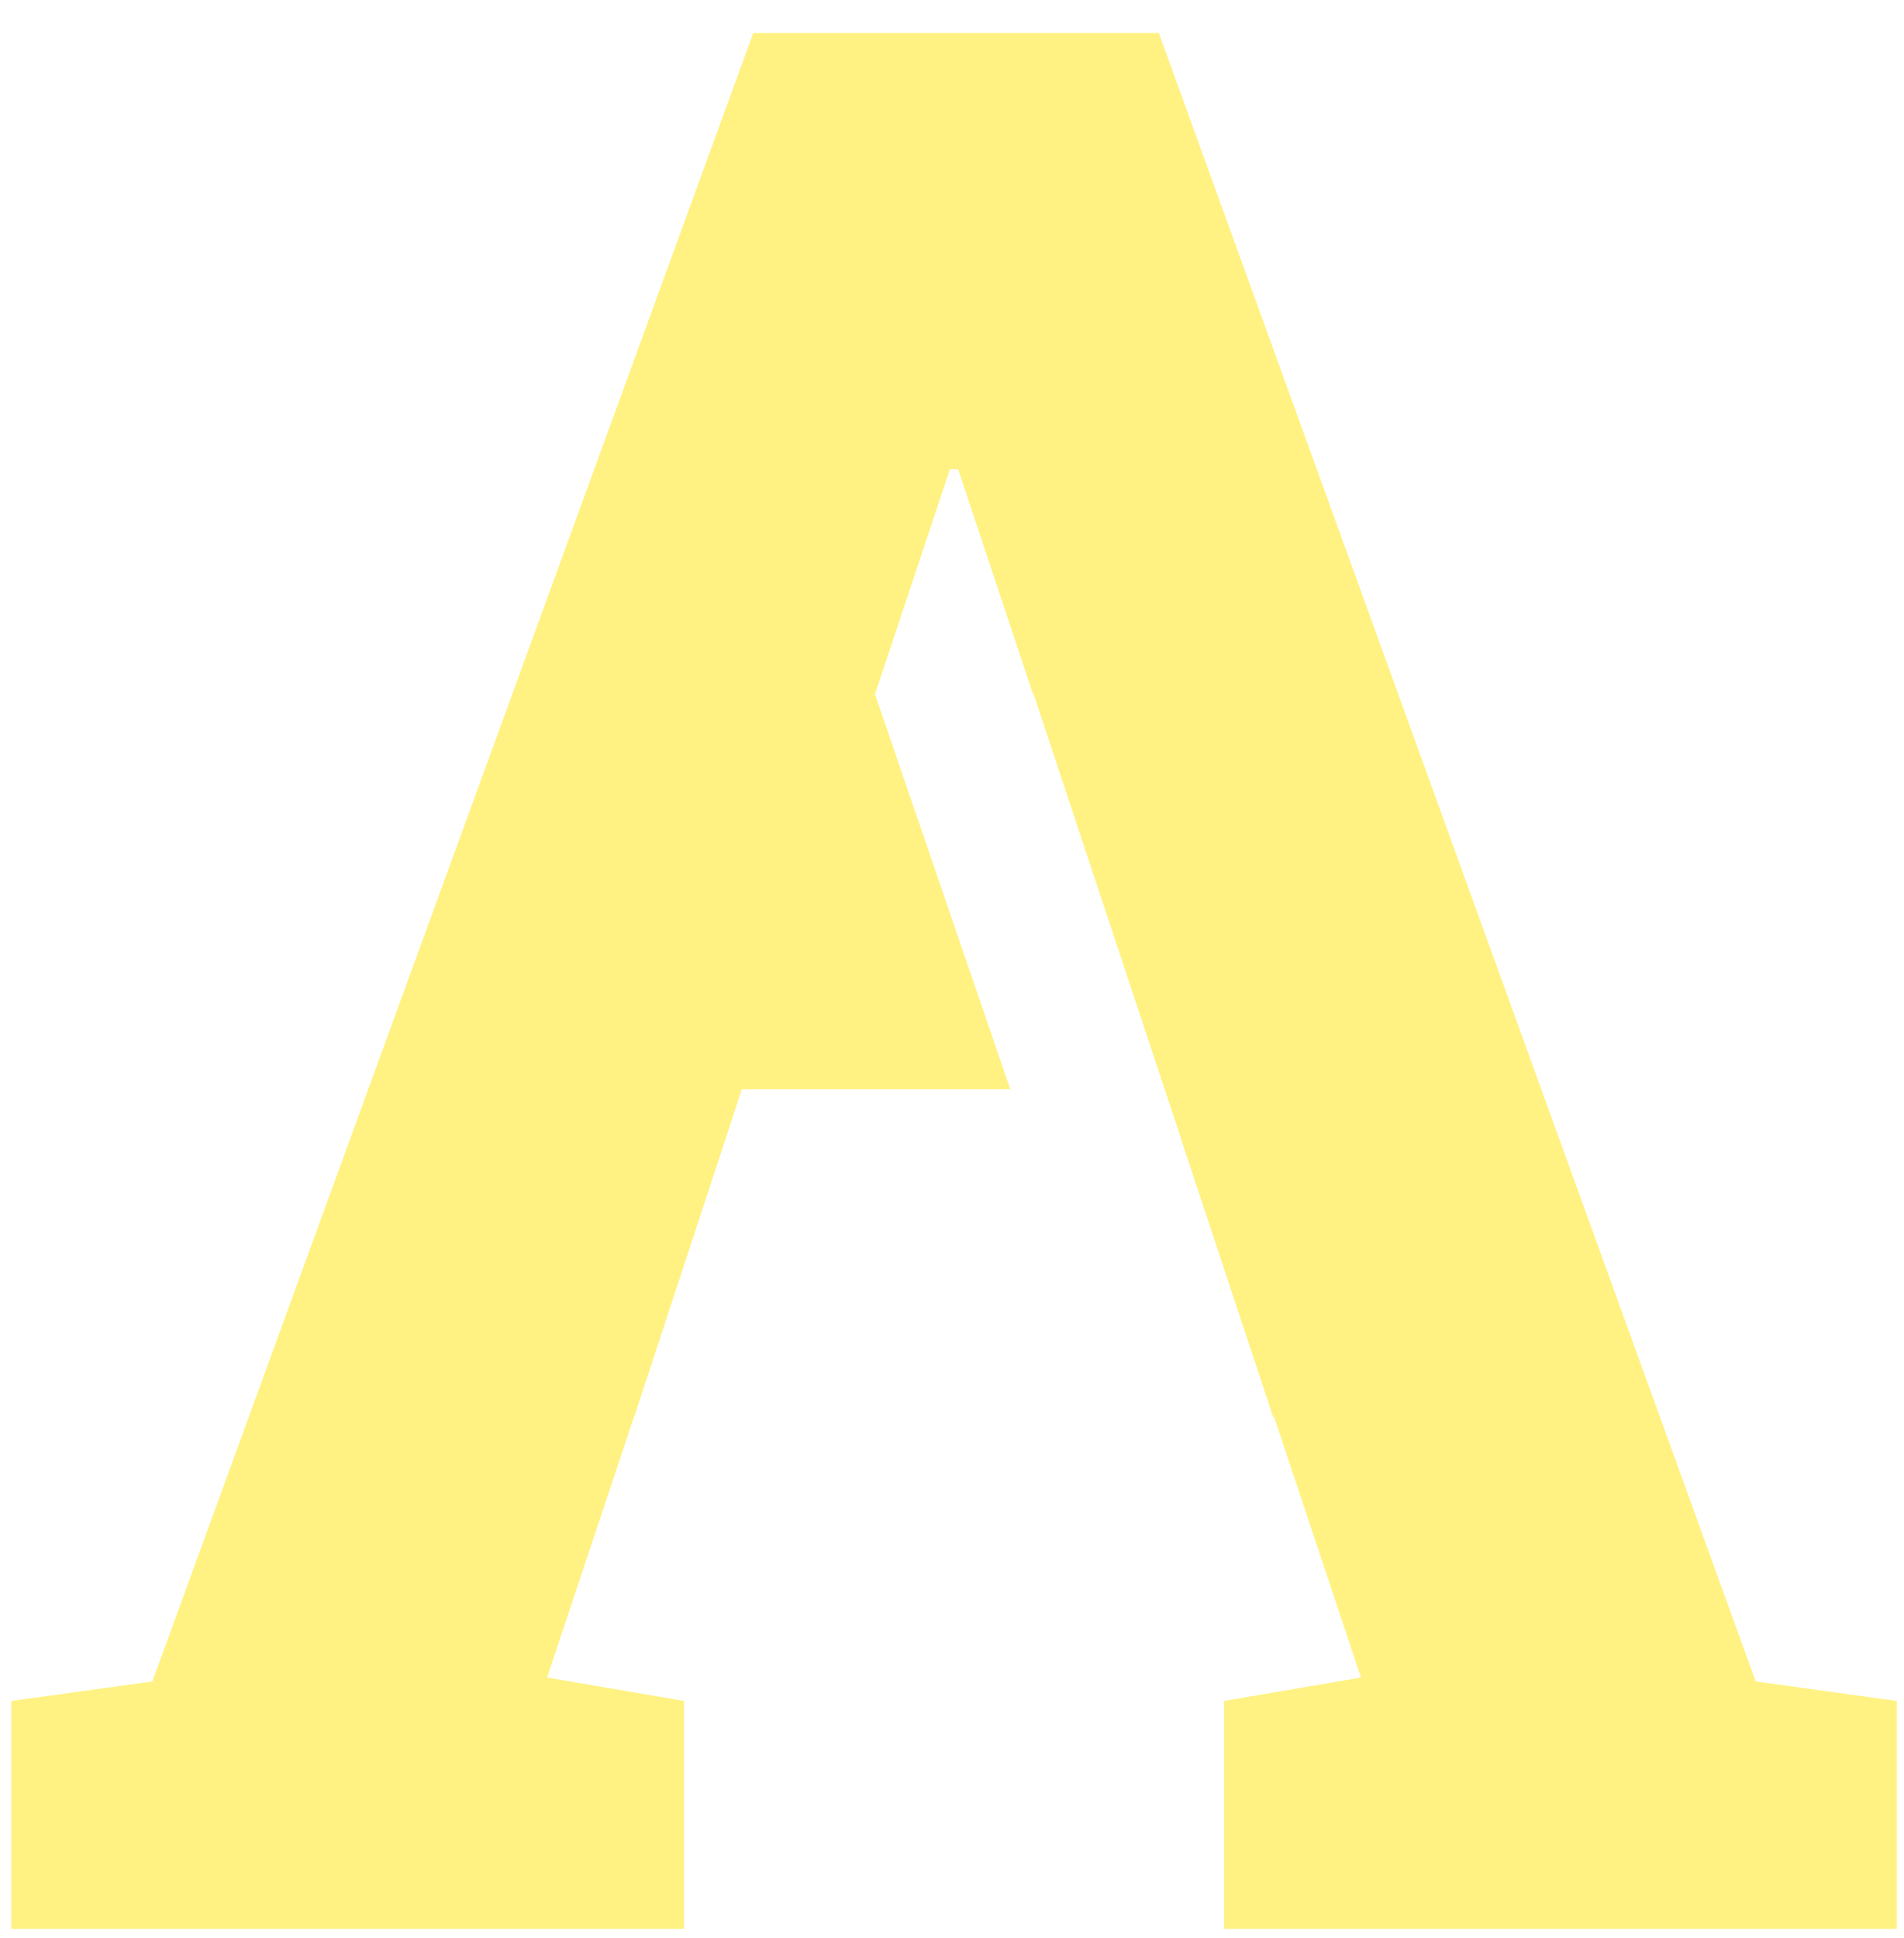
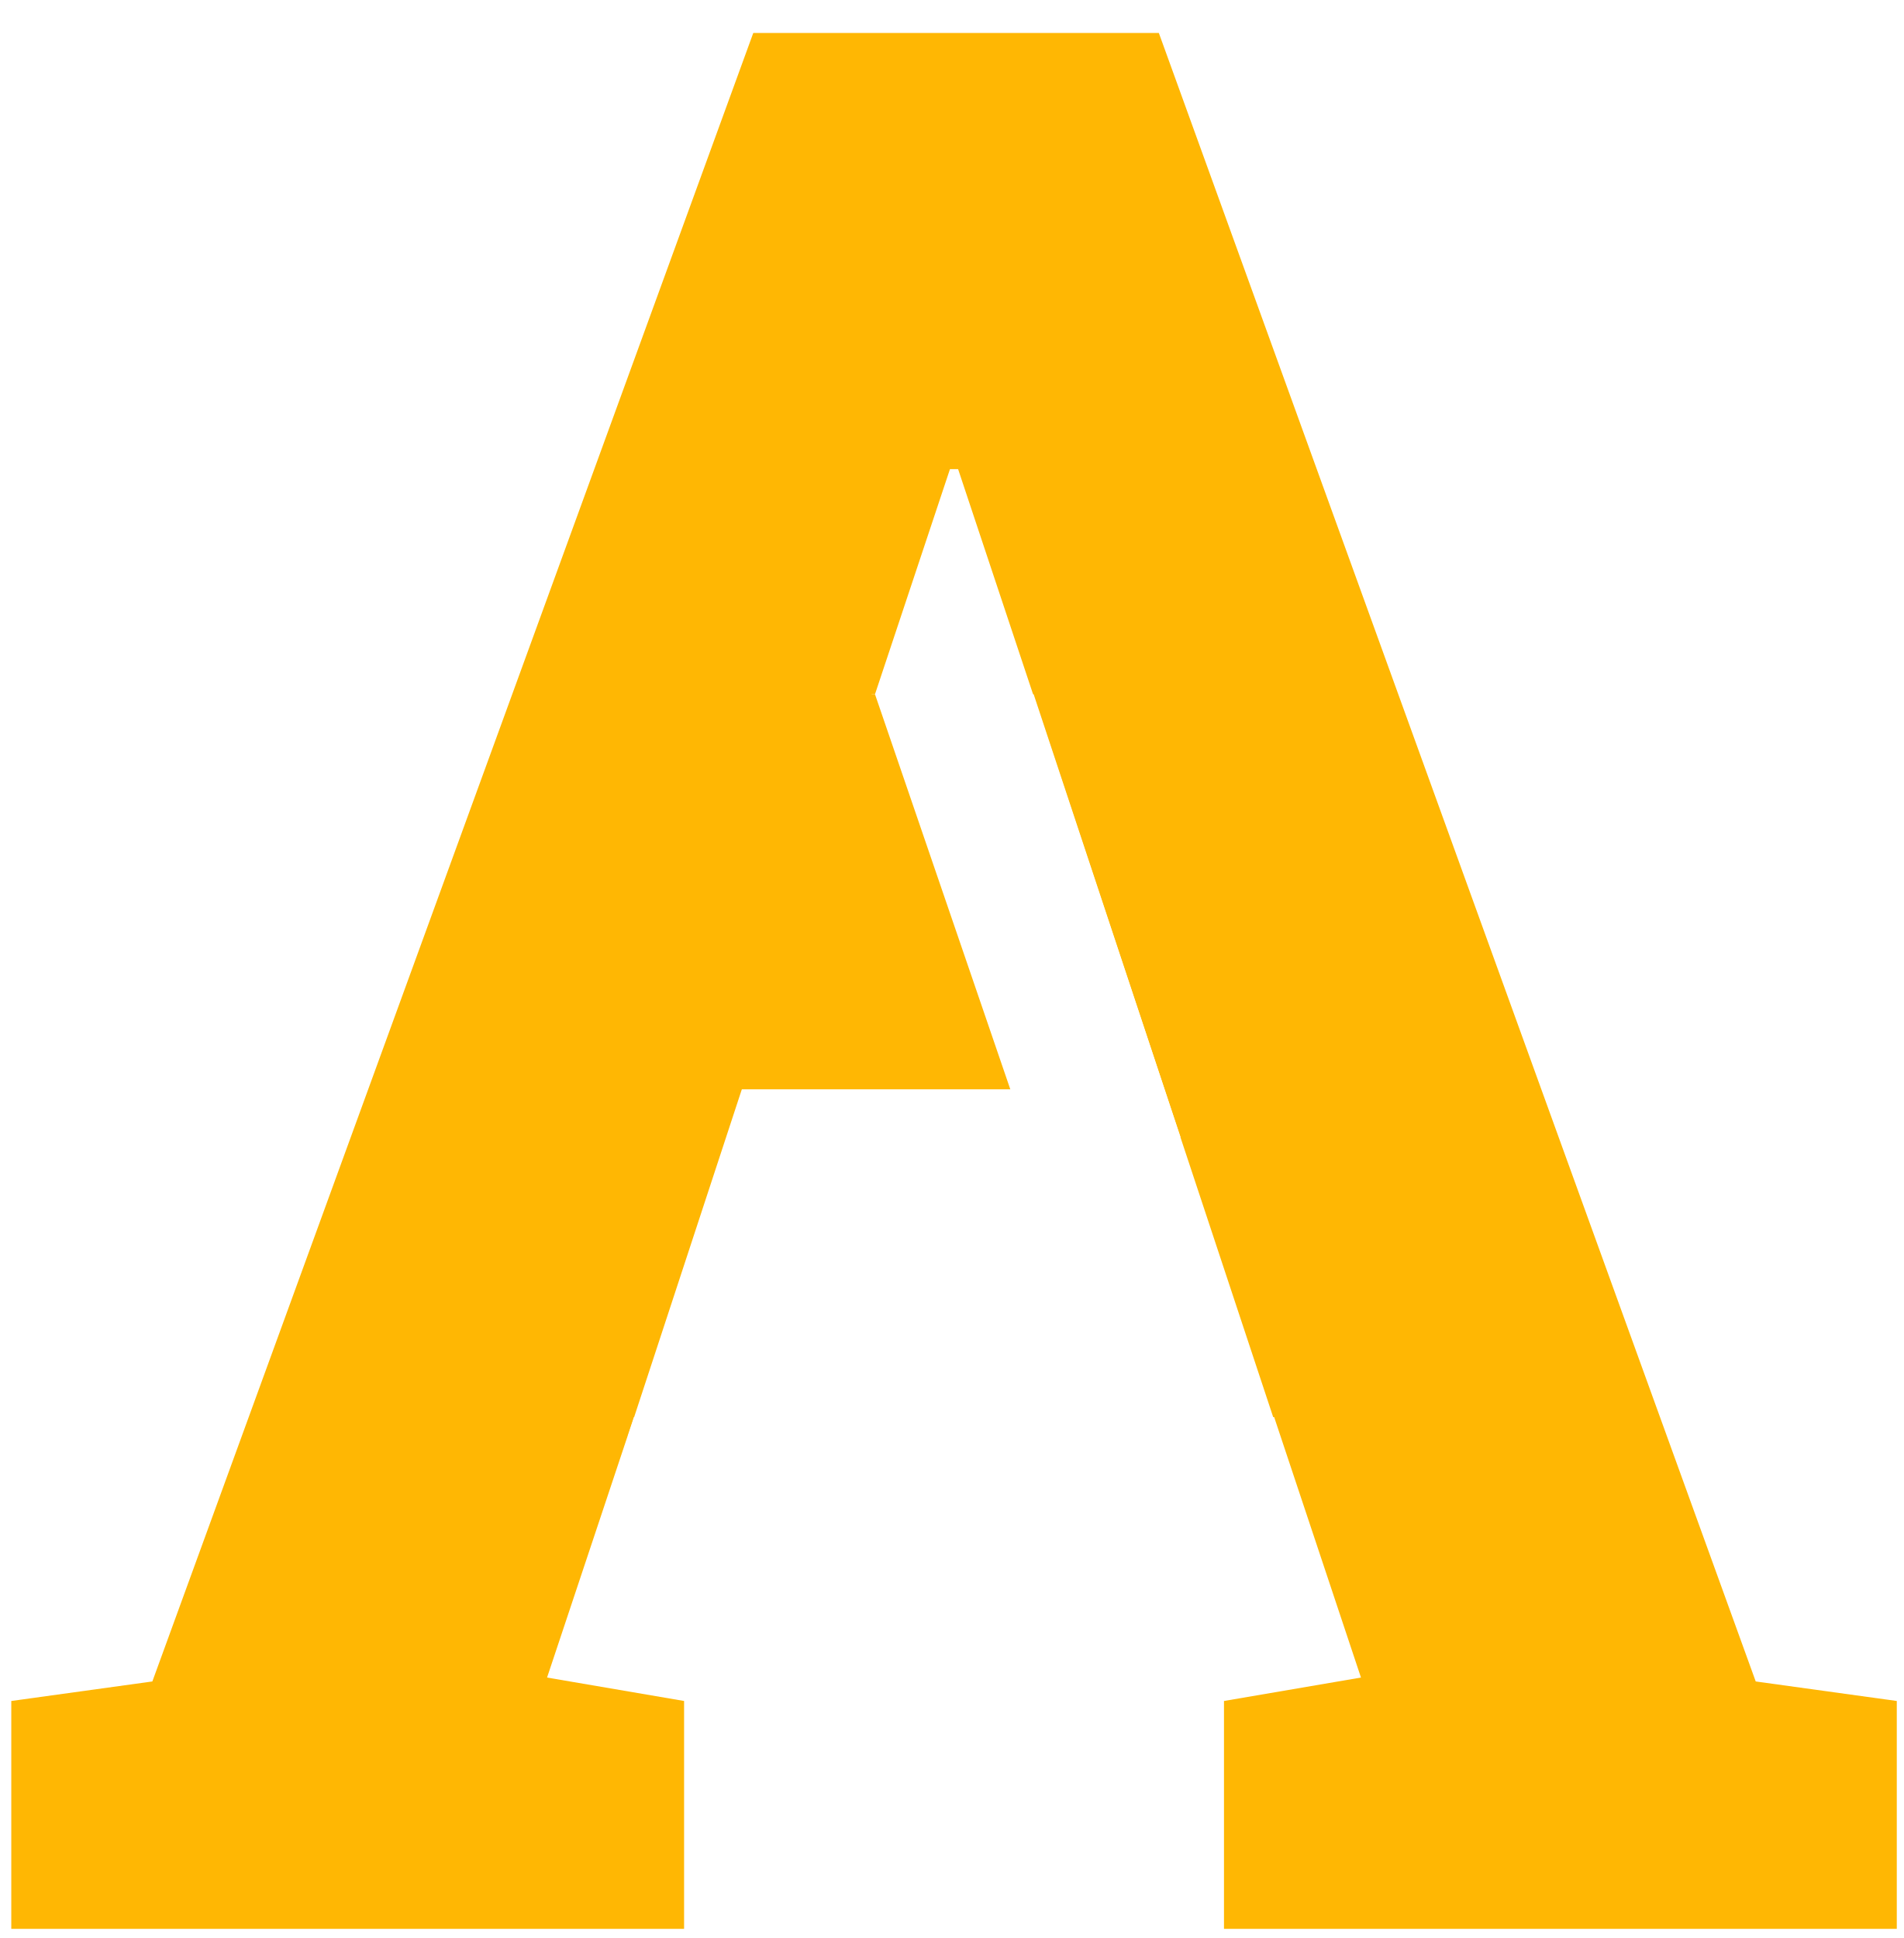
<svg xmlns="http://www.w3.org/2000/svg" width="55" height="56" viewBox="0 0 55 56" fill="none">
-   <path d="M18.043 20.061H25.282L29.192 31.477H18.043V20.061Z" fill="#FFF282" />
+   <path d="M18.043 20.061H25.282L29.192 31.477H18.043V20.061Z" fill="#FFB703" />
  <mask id="mask0" mask-type="alpha" maskUnits="userSpaceOnUse" x="0" y="0" width="55" height="56">
-     <path d="M0.326 49.151L4.402 48.587L21.765 0.953H33.484L50.73 48.587L54.806 49.151V55.736H35.366V49.151L39.324 48.474L36.816 40.949H18.316L15.807 48.474L19.766 49.151V55.736H0.326V49.151ZM21.02 32.859H34.111L27.684 13.557H27.448L21.02 32.859Z" fill="#CCCCCC" />
+     <path d="M0.326 49.151L4.402 48.587L21.765 0.953H33.484L50.73 48.587L54.806 49.151V55.736H35.366V49.151L39.324 48.474L36.816 40.949H18.316L15.807 48.474L19.766 49.151V55.736H0.326V49.151ZM21.02 32.859H34.111L27.684 13.557H27.448L21.02 32.859Z" fill="#023047" />
  </mask>
  <g mask="url(#mask0)">
-     <path d="M53.719 -2.771H-1.281V20.061H53.719V-2.771Z" fill="#FFF282" />
-     <path d="M55.206 41.466H0.205V77.14H55.206V41.466Z" fill="#FFF282" />
-     <path d="M26.209 16.943L-22.276 2.264L-33.915 37.693L14.57 52.372L26.209 16.943Z" fill="#FFF282" />
-     <path d="M40.956 53.528L89.441 38.849L77.568 2.712L28.448 15.78L40.956 53.528Z" fill="#FFF282" />
+     <path d="M53.719 -2.771H-1.281V20.061H53.719V-2.771Z" fill="#FFB703" />
+     <path d="M55.206 41.466H0.205V77.14H55.206V41.466Z" fill="#FFB703" />
+     <path d="M26.209 16.943L-22.276 2.264L-33.915 37.693L14.57 52.372L26.209 16.943Z" fill="#FFB703" />
+     <path d="M40.956 53.528L89.441 38.849L77.568 2.712L28.448 15.78L40.956 53.528Z" fill="#FFB703" />
  </g>
</svg>
